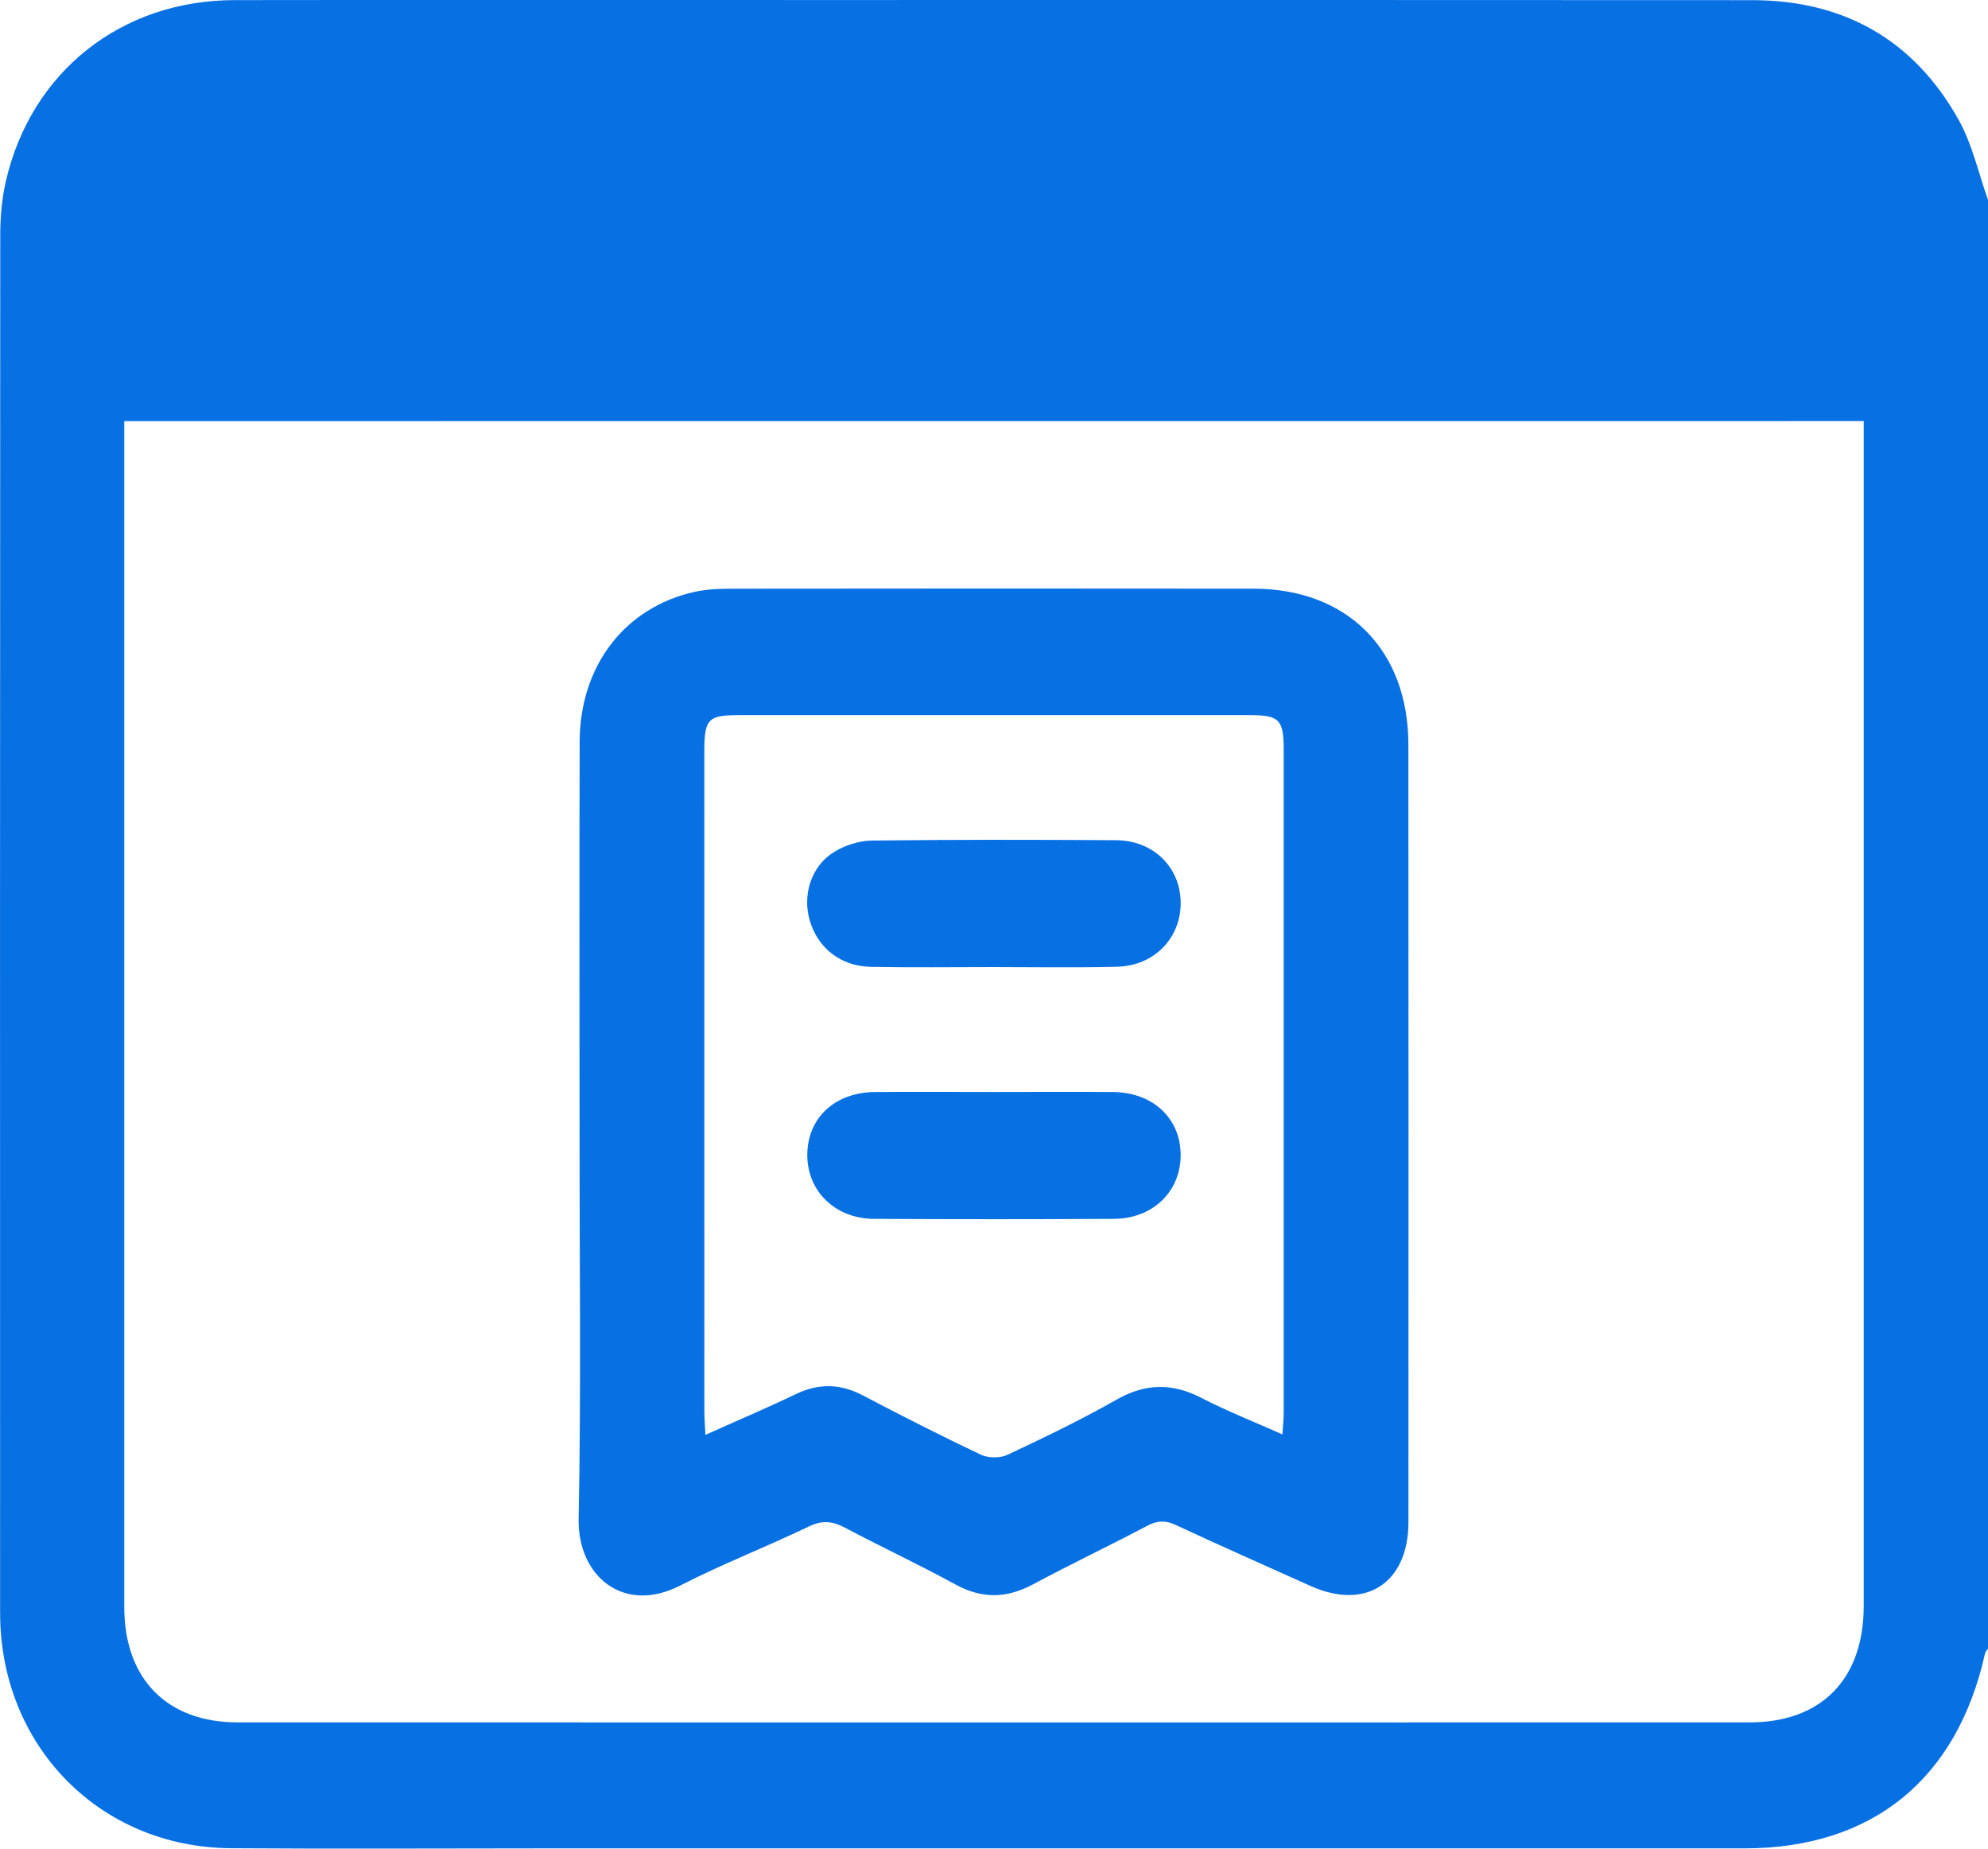
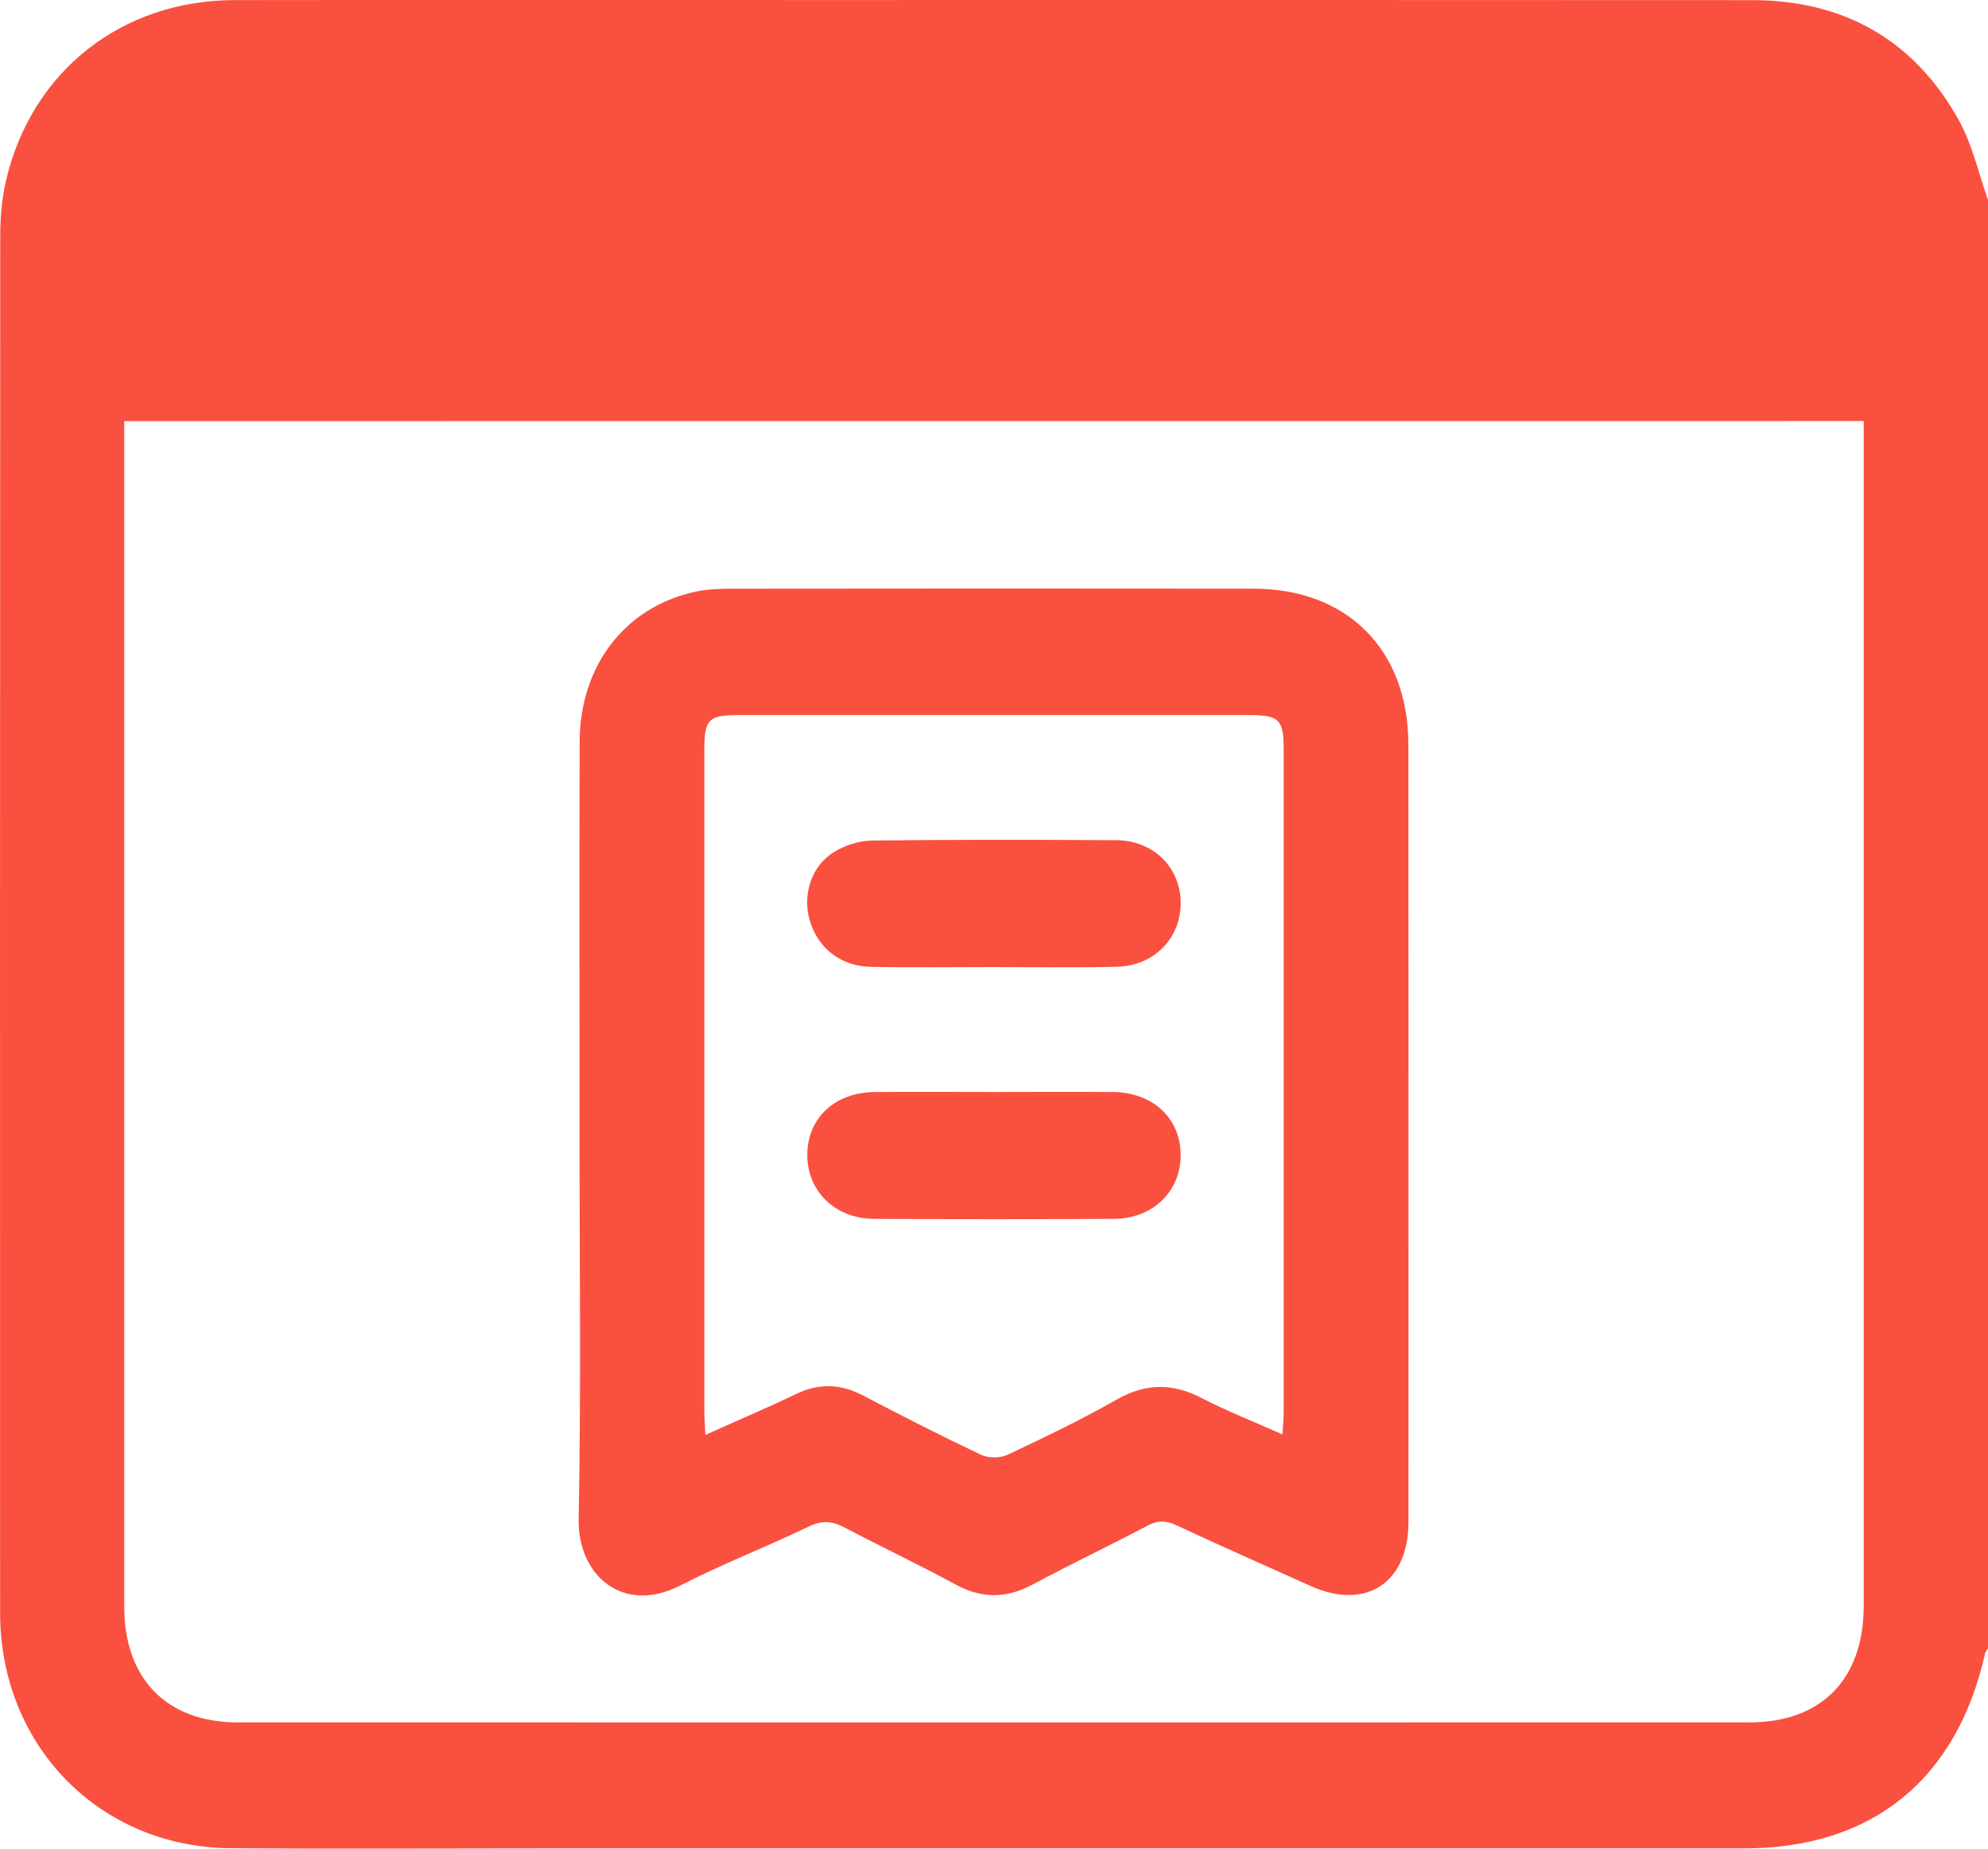
<svg xmlns="http://www.w3.org/2000/svg" width="57" height="53" viewBox="0 0 57 53" fill="none">
-   <path d="M57 5.73C57 19.574 57 33.419 57 47.264C56.97 47.309 56.926 47.352 56.915 47.403C56.112 51.017 53.676 52.992 50.017 52.992C38.573 52.992 27.129 52.992 15.684 52.992C12.661 52.992 9.637 53.01 6.614 52.988C2.851 52.959 0.004 50.046 0.003 46.242C-0.001 33.078 2.35183e-05 19.915 0.007 6.75C0.007 6.229 0.052 5.693 0.17 5.187C0.897 2.049 3.483 0.007 6.725 0.003C12.271 -0.005 17.817 0.001 23.363 0.001C32.322 0.001 41.281 -0.003 50.239 0.004C52.845 0.006 54.864 1.123 56.155 3.43C56.549 4.133 56.725 4.959 57 5.73ZM3.563 12.073C3.563 12.304 3.563 12.488 3.563 12.673C3.563 23.805 3.563 34.939 3.563 46.071C3.563 48.131 4.784 49.38 6.815 49.38C21.265 49.383 35.713 49.383 50.163 49.38C52.227 49.38 53.437 48.139 53.437 46.037C53.438 34.922 53.437 23.808 53.437 12.694C53.437 12.494 53.437 12.293 53.437 12.071C36.796 12.073 20.219 12.073 3.563 12.073Z" fill="#0770E3" />
-   <path d="M16.617 32.433C16.617 28.709 16.608 24.985 16.62 21.262C16.627 19.083 17.922 17.406 19.926 16.966C20.284 16.887 20.662 16.878 21.031 16.878C26.003 16.872 30.974 16.871 35.946 16.877C38.635 16.88 40.38 18.634 40.381 21.351C40.387 28.78 40.386 36.209 40.383 43.638C40.381 45.39 39.156 46.181 37.572 45.467C36.285 44.888 34.995 44.319 33.715 43.722C33.413 43.582 33.183 43.59 32.892 43.745C31.807 44.318 30.699 44.843 29.618 45.423C28.866 45.827 28.159 45.842 27.401 45.429C26.357 44.859 25.28 44.355 24.228 43.799C23.874 43.612 23.583 43.576 23.199 43.76C21.978 44.348 20.709 44.838 19.505 45.456C17.87 46.294 16.56 45.176 16.591 43.549C16.664 39.844 16.615 36.138 16.617 32.433ZM36.77 41.124C36.787 40.853 36.806 40.67 36.806 40.489C36.807 34.152 36.807 27.815 36.806 21.477C36.806 20.633 36.675 20.502 35.838 20.502C30.96 20.5 26.081 20.502 21.203 20.502C20.298 20.502 20.195 20.609 20.194 21.548C20.194 27.848 20.194 34.148 20.195 40.447C20.195 40.645 20.211 40.844 20.225 41.138C21.148 40.723 21.996 40.363 22.827 39.965C23.483 39.651 24.1 39.669 24.743 40.007C25.861 40.593 26.987 41.168 28.128 41.708C28.339 41.807 28.675 41.807 28.888 41.708C29.947 41.21 31.003 40.702 32.02 40.124C32.845 39.656 33.611 39.647 34.444 40.076C35.176 40.455 35.948 40.758 36.77 41.124Z" fill="#0770E3" />
-   <path d="M28.47 27.725C27.303 27.725 26.135 27.741 24.969 27.719C24.111 27.702 23.457 27.188 23.222 26.405C22.999 25.669 23.253 24.834 23.91 24.429C24.226 24.234 24.632 24.103 24.999 24.098C27.332 24.07 29.667 24.074 32.001 24.088C33.063 24.094 33.833 24.854 33.852 25.853C33.872 26.88 33.105 27.69 32.028 27.716C30.842 27.746 29.655 27.725 28.47 27.725Z" fill="#0770E3" />
-   <path d="M28.528 31.307C29.658 31.307 30.788 31.299 31.917 31.308C33.056 31.319 33.846 32.061 33.852 33.105C33.858 34.15 33.065 34.936 31.944 34.944C29.648 34.957 27.35 34.957 25.054 34.944C23.938 34.936 23.141 34.144 23.147 33.102C23.154 32.051 23.935 31.319 25.082 31.308C26.23 31.299 27.378 31.307 28.528 31.307Z" fill="#0770E3" />
+   <path d="M57 5.73C57 19.574 57 33.419 57 47.264C56.97 47.309 56.926 47.352 56.915 47.403C56.112 51.017 53.676 52.992 50.017 52.992C38.573 52.992 27.129 52.992 15.684 52.992C12.661 52.992 9.637 53.01 6.614 52.988C2.851 52.959 0.004 50.046 0.003 46.242C-0.001 33.078 2.35183e-05 19.915 0.007 6.75C0.007 6.229 0.052 5.693 0.17 5.187C0.897 2.049 3.483 0.007 6.725 0.003C12.271 -0.005 17.817 0.001 23.363 0.001C32.322 0.001 41.281 -0.003 50.239 0.004C52.845 0.006 54.864 1.123 56.155 3.43C56.549 4.133 56.725 4.959 57 5.73ZM3.563 12.073C3.563 12.304 3.563 12.488 3.563 12.673C3.563 23.805 3.563 34.939 3.563 46.071C3.563 48.131 4.784 49.38 6.815 49.38C21.265 49.383 35.713 49.383 50.163 49.38C52.227 49.38 53.437 48.139 53.437 46.037C53.438 34.922 53.437 23.808 53.437 12.694C53.437 12.494 53.437 12.293 53.437 12.071C36.796 12.073 20.219 12.073 3.563 12.073Z" fill="#FA503F" />
+   <path d="M16.617 32.433C16.617 28.709 16.608 24.985 16.62 21.262C16.627 19.083 17.922 17.406 19.926 16.966C20.284 16.887 20.662 16.878 21.031 16.878C26.003 16.872 30.974 16.871 35.946 16.877C38.635 16.88 40.38 18.634 40.381 21.351C40.387 28.78 40.386 36.209 40.383 43.638C40.381 45.39 39.156 46.181 37.572 45.467C36.285 44.888 34.995 44.319 33.715 43.722C33.413 43.582 33.183 43.59 32.892 43.745C31.807 44.318 30.699 44.843 29.618 45.423C28.866 45.827 28.159 45.842 27.401 45.429C26.357 44.859 25.28 44.355 24.228 43.799C23.874 43.612 23.583 43.576 23.199 43.76C21.978 44.348 20.709 44.838 19.505 45.456C17.87 46.294 16.56 45.176 16.591 43.549C16.664 39.844 16.615 36.138 16.617 32.433ZM36.77 41.124C36.787 40.853 36.806 40.67 36.806 40.489C36.807 34.152 36.807 27.815 36.806 21.477C36.806 20.633 36.675 20.502 35.838 20.502C30.96 20.5 26.081 20.502 21.203 20.502C20.298 20.502 20.195 20.609 20.194 21.548C20.194 27.848 20.194 34.148 20.195 40.447C20.195 40.645 20.211 40.844 20.225 41.138C21.148 40.723 21.996 40.363 22.827 39.965C23.483 39.651 24.1 39.669 24.743 40.007C25.861 40.593 26.987 41.168 28.128 41.708C28.339 41.807 28.675 41.807 28.888 41.708C29.947 41.21 31.003 40.702 32.02 40.124C32.845 39.656 33.611 39.647 34.444 40.076C35.176 40.455 35.948 40.758 36.77 41.124Z" fill="#FA503F" />
+   <path d="M28.47 27.725C27.303 27.725 26.135 27.741 24.969 27.719C24.111 27.702 23.457 27.188 23.222 26.405C22.999 25.669 23.253 24.834 23.91 24.429C24.226 24.234 24.632 24.103 24.999 24.098C27.332 24.07 29.667 24.074 32.001 24.088C33.063 24.094 33.833 24.854 33.852 25.853C33.872 26.88 33.105 27.69 32.028 27.716C30.842 27.746 29.655 27.725 28.47 27.725Z" fill="#FA503F" />
+   <path d="M28.528 31.307C29.658 31.307 30.788 31.299 31.917 31.308C33.056 31.319 33.846 32.061 33.852 33.105C33.858 34.15 33.065 34.936 31.944 34.944C29.648 34.957 27.35 34.957 25.054 34.944C23.938 34.936 23.141 34.144 23.147 33.102C23.154 32.051 23.935 31.319 25.082 31.308C26.23 31.299 27.378 31.307 28.528 31.307Z" fill="#FA503F" />
</svg>
